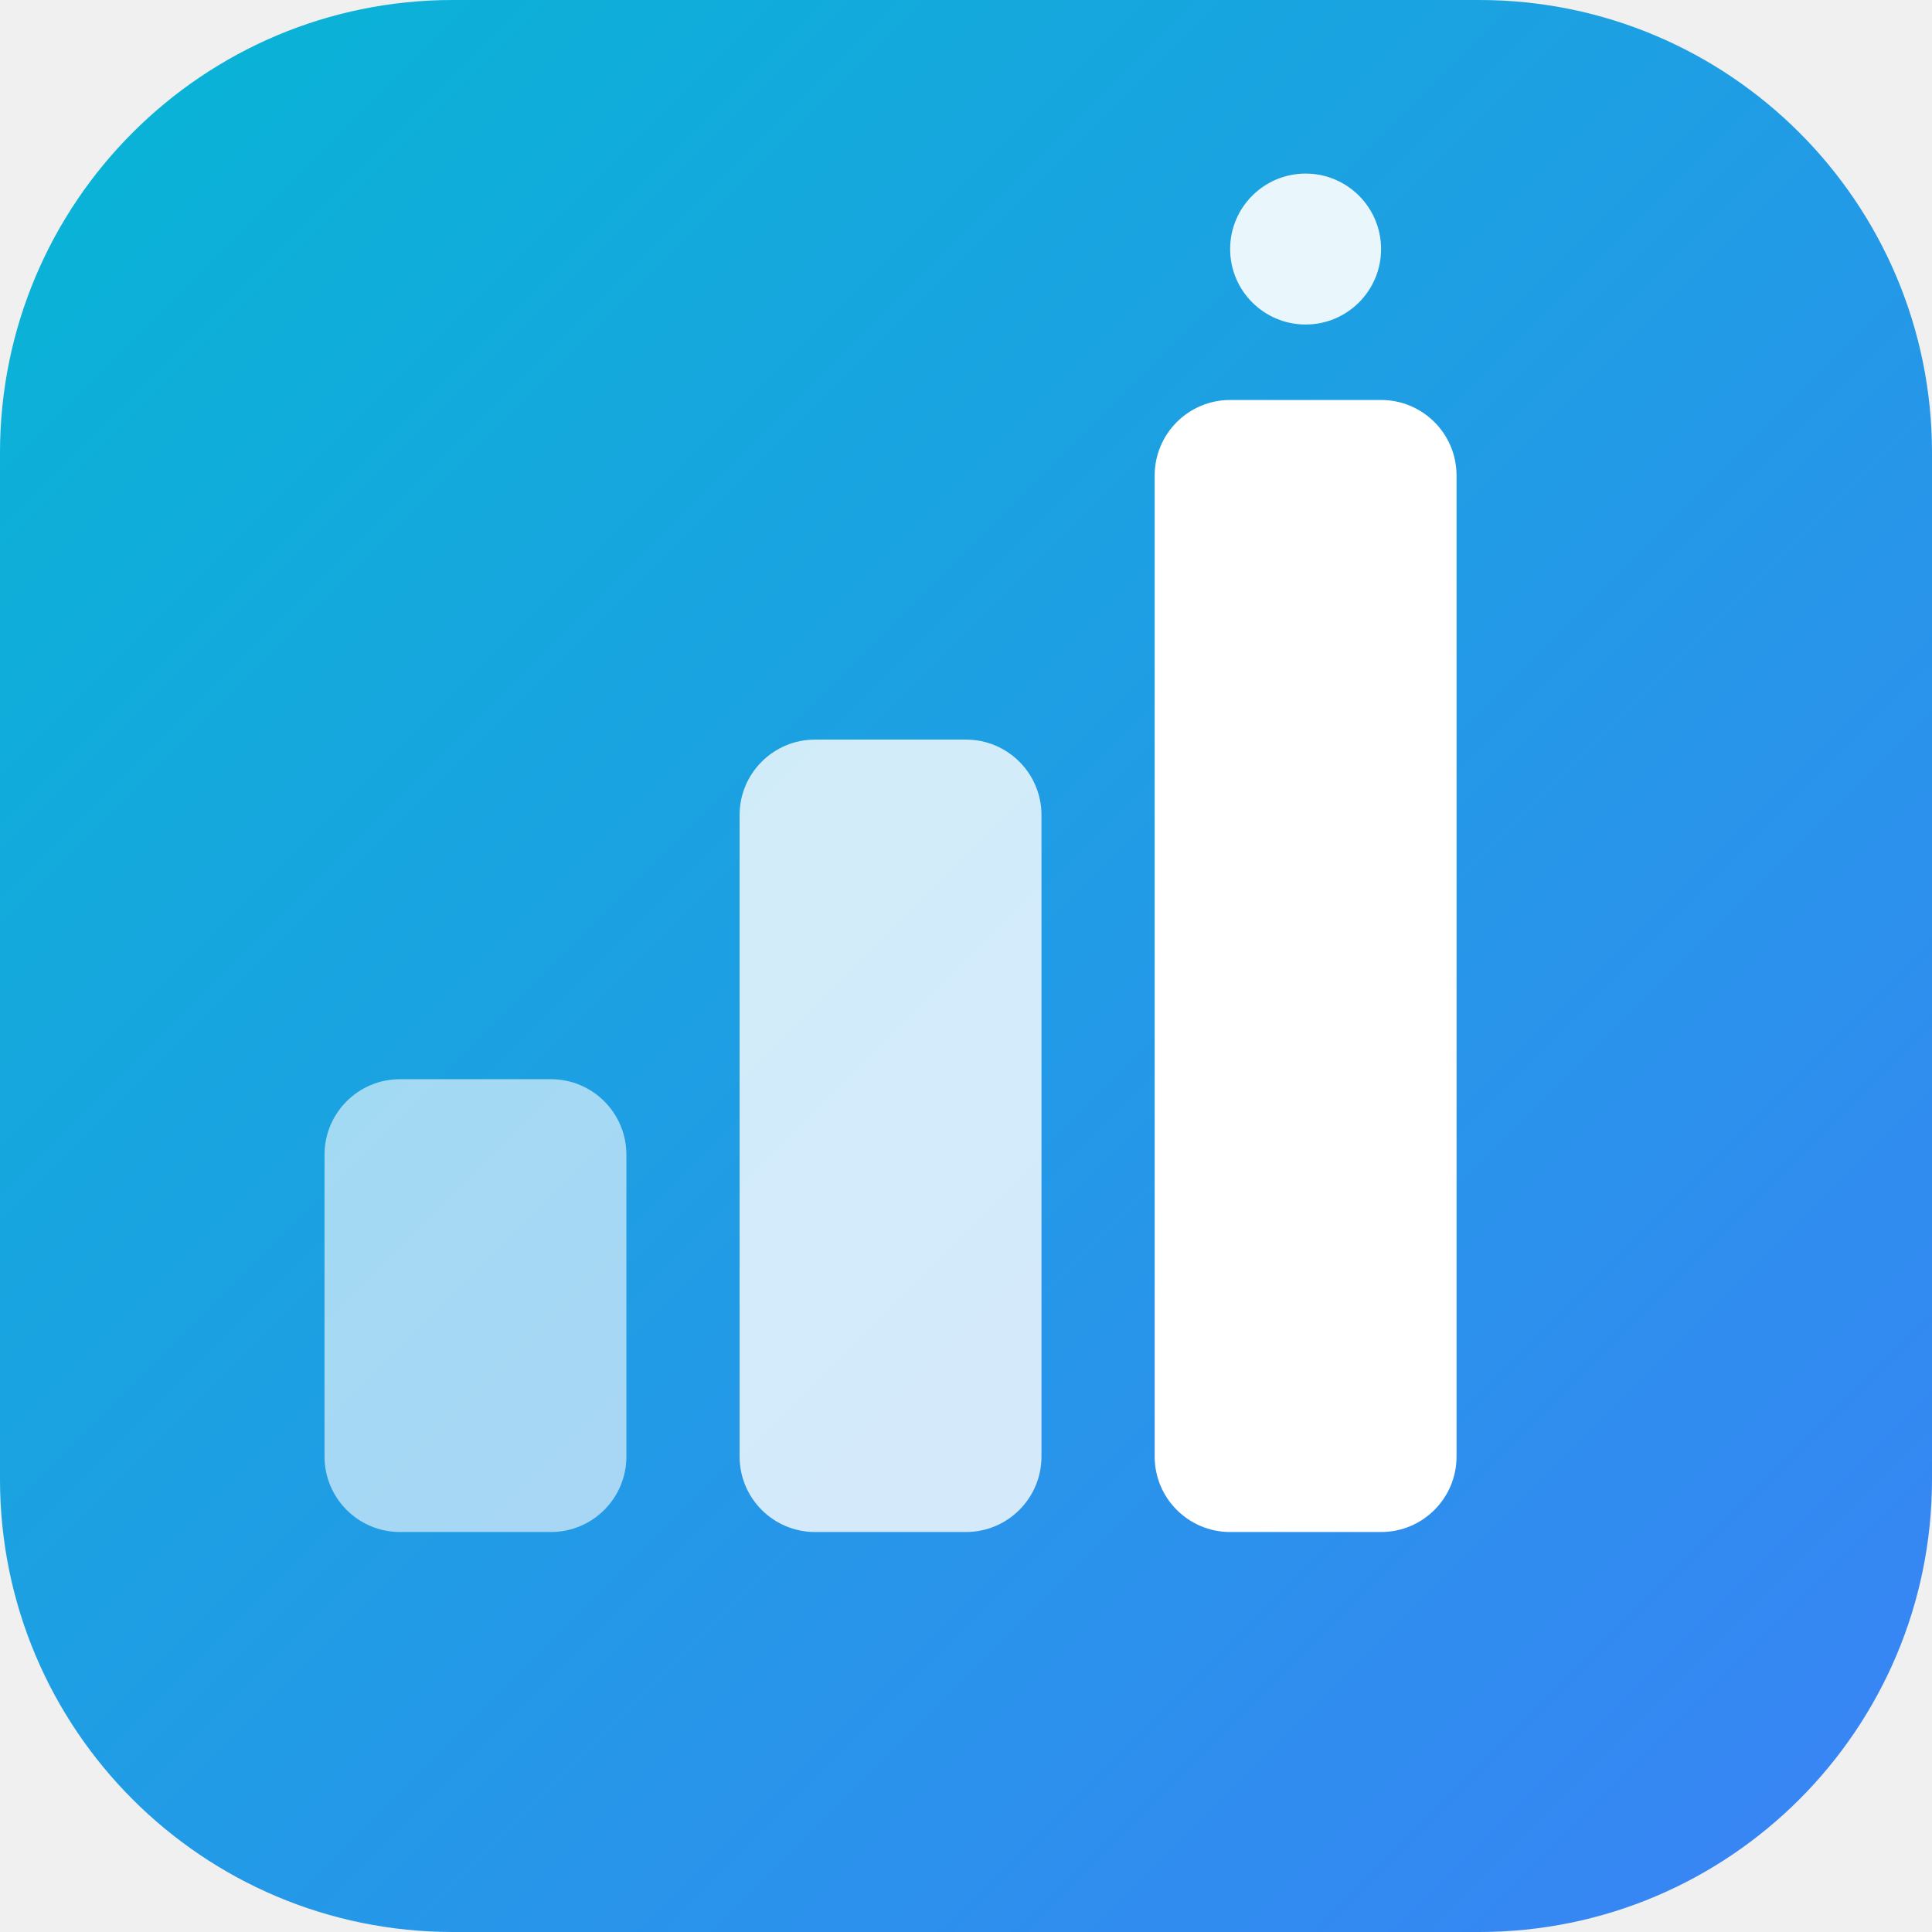
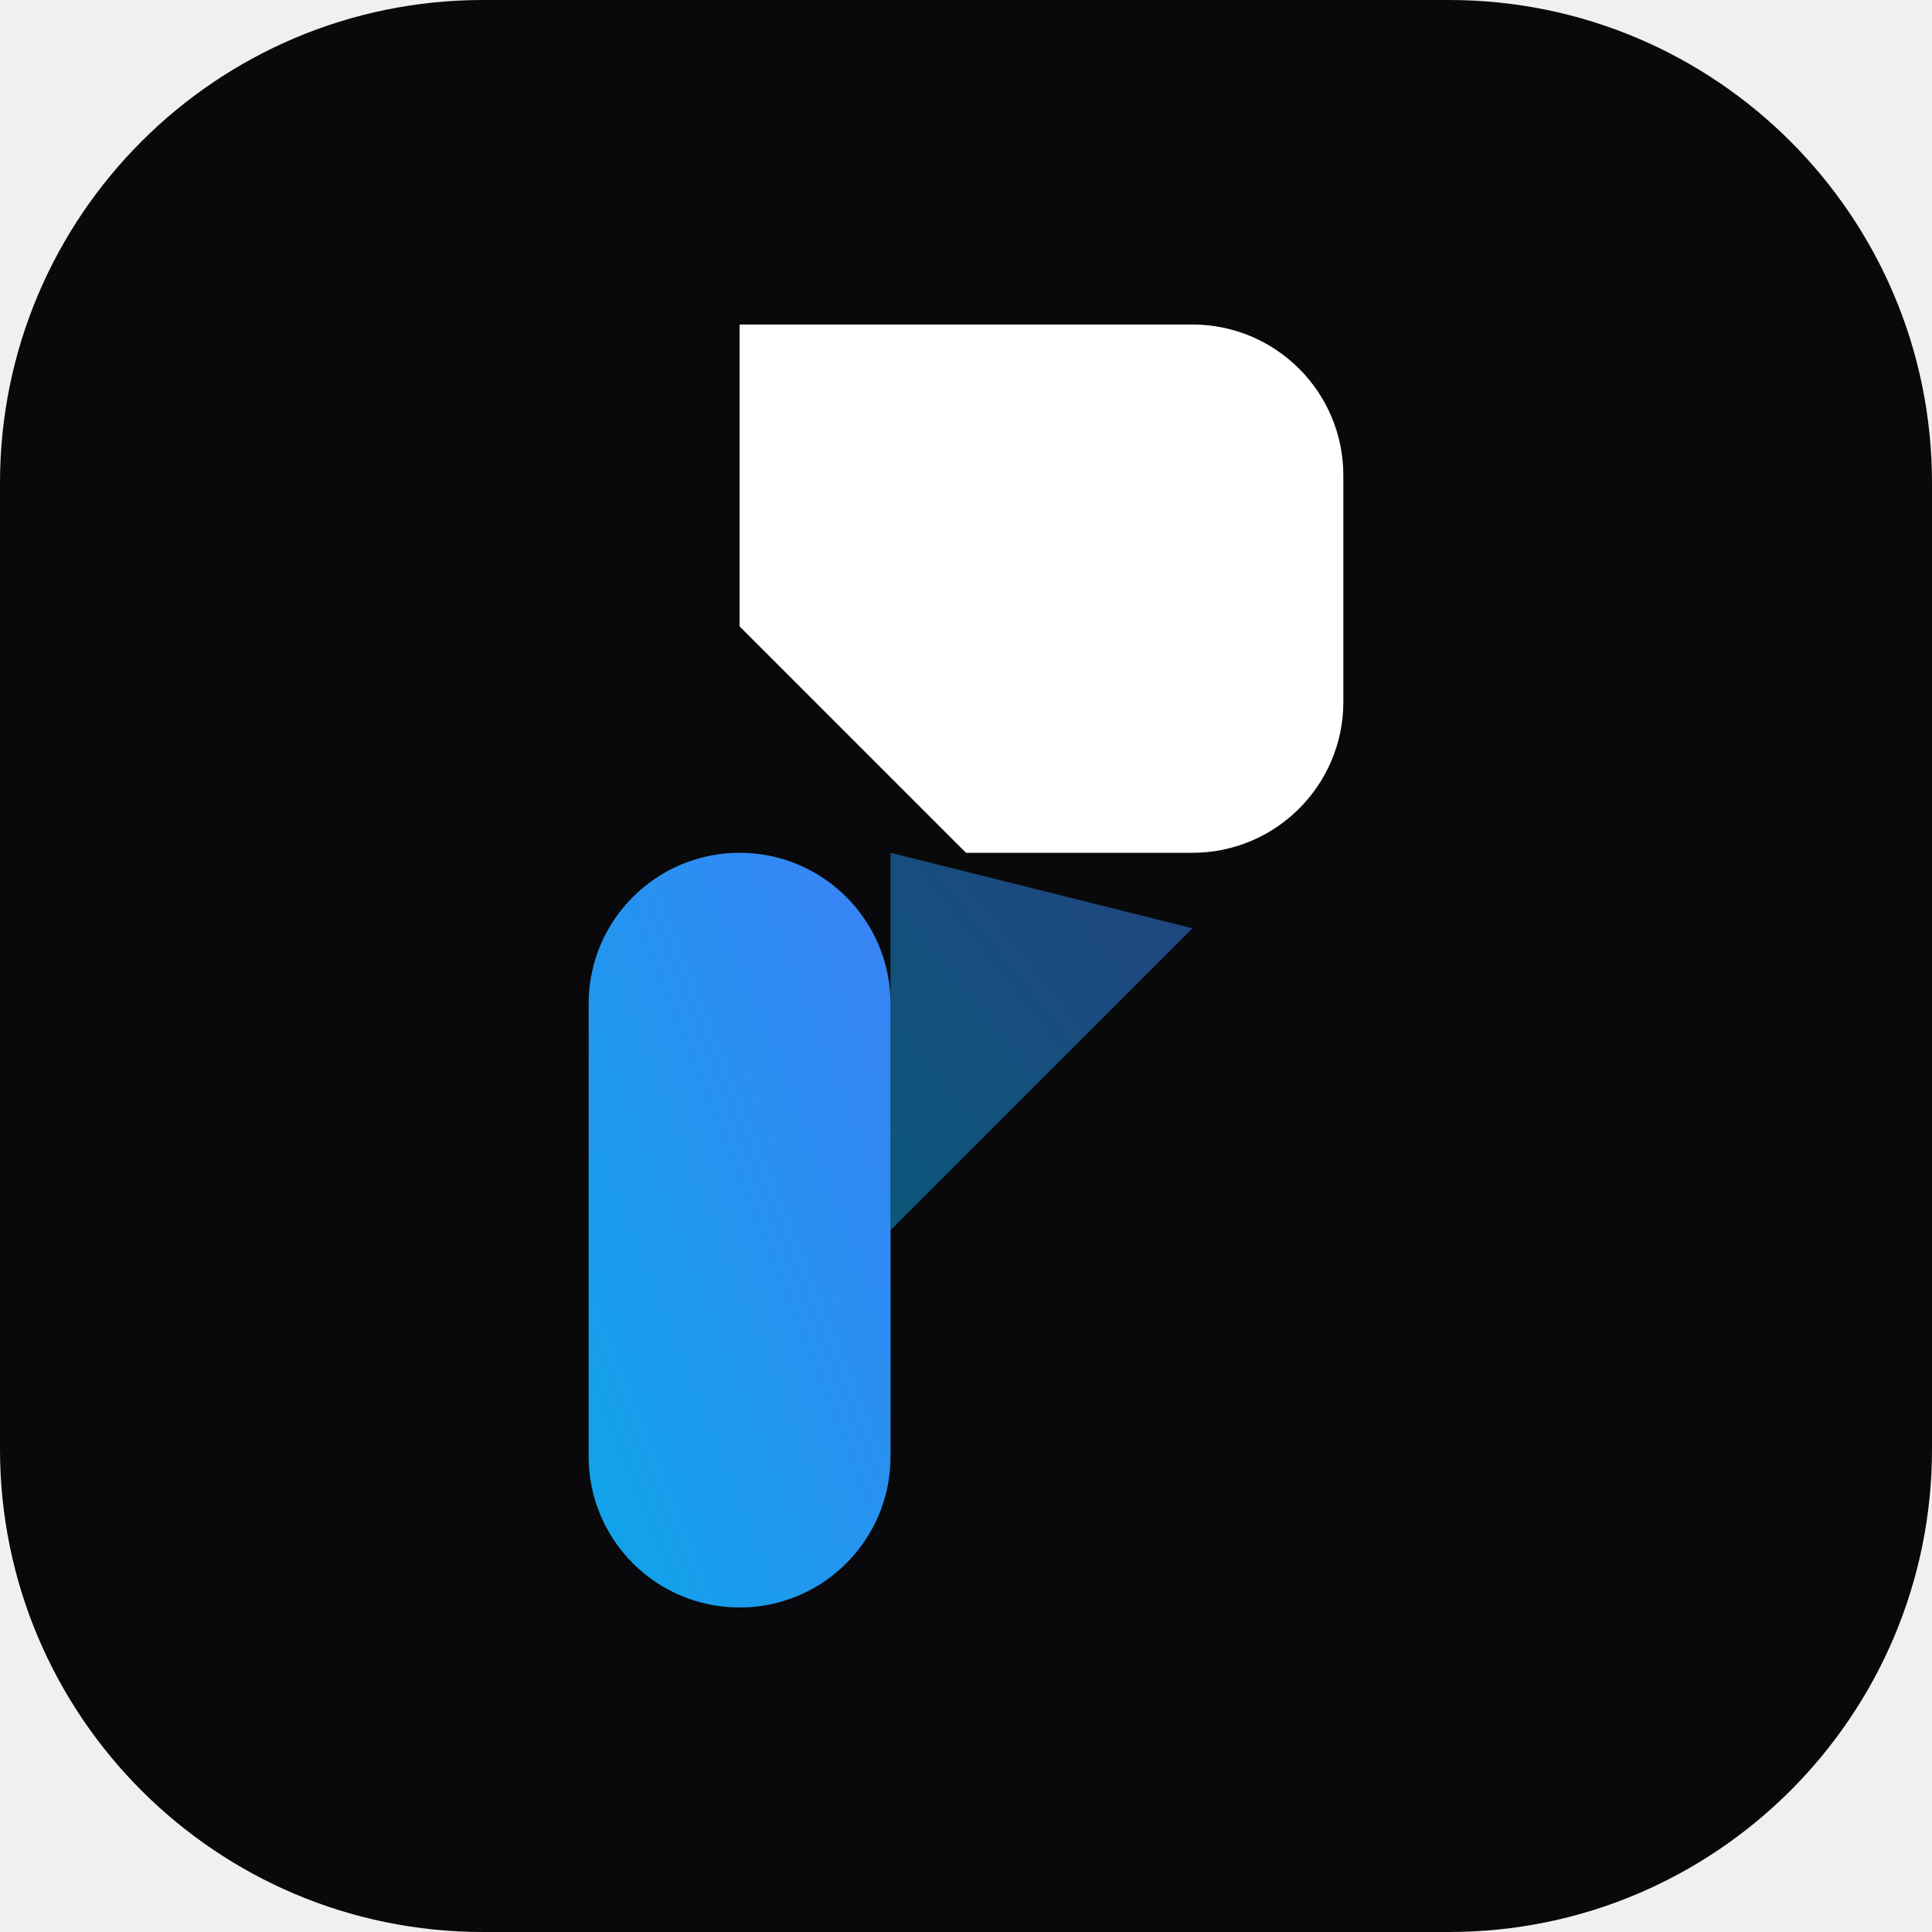
<svg xmlns="http://www.w3.org/2000/svg" viewBox="0 0 512 512">
  <defs>
-     <linearGradient id="mainGrad" x1="0%" y1="0%" x2="100%" y2="100%">
-       <stop offset="0%" style="stop-color:#06b6d4;stop-opacity:1" />
+     <linearGradient id="mainGrad" x1="0%" y1="100%" x2="100%" y2="0%">
+       <stop offset="0%" style="stop-color:#0ea5e9;stop-opacity:1" />
      <stop offset="100%" style="stop-color:#3b82f6;stop-opacity:1" />
    </linearGradient>
-     <filter id="glow" x="-20%" y="-20%" width="140%" height="140%">
-       <feGaussianBlur stdDeviation="15" result="blur" />
-       <feComposite in="SourceGraphic" in2="blur" operator="over" />
-     </filter>
  </defs>
-   <rect x="0" y="0" width="512" height="512" rx="120" fill="url(#mainGrad)" />
-   <g fill="#ffffff" transform="translate(86, 106)">
-     <rect x="0" y="180" width="80" height="120" rx="20" opacity="0.6" />
-     <rect x="110" y="90" width="80" height="210" rx="20" opacity="0.8" />
-     <rect x="220" y="0" width="80" height="300" rx="20" />
-     <circle cx="260" cy="-40" r="20" fill="#ffffff" opacity="0.9" />
+   <rect x="0" y="0" width="512" height="512" rx="128" fill="#09090b" />
+   <g transform="translate(136, 86)">
+     <rect x="20" y="140" width="80" height="200" rx="40" fill="url(#mainGrad)" />
+     <path d="M60 0 L180 0 A 40 40 0 0 1 220 40 L220 100 A 40 40 0 0 1 180 140 L120 140 L60 80 Z" fill="#ffffff" />
+     <circle cx="180" cy="40" r="15" fill="#3b82f6" opacity="0.0" />
+     <path d="M100 140 L100 240 L180 160 Z" fill="url(#mainGrad)" opacity="0.5" />
  </g>
</svg>
